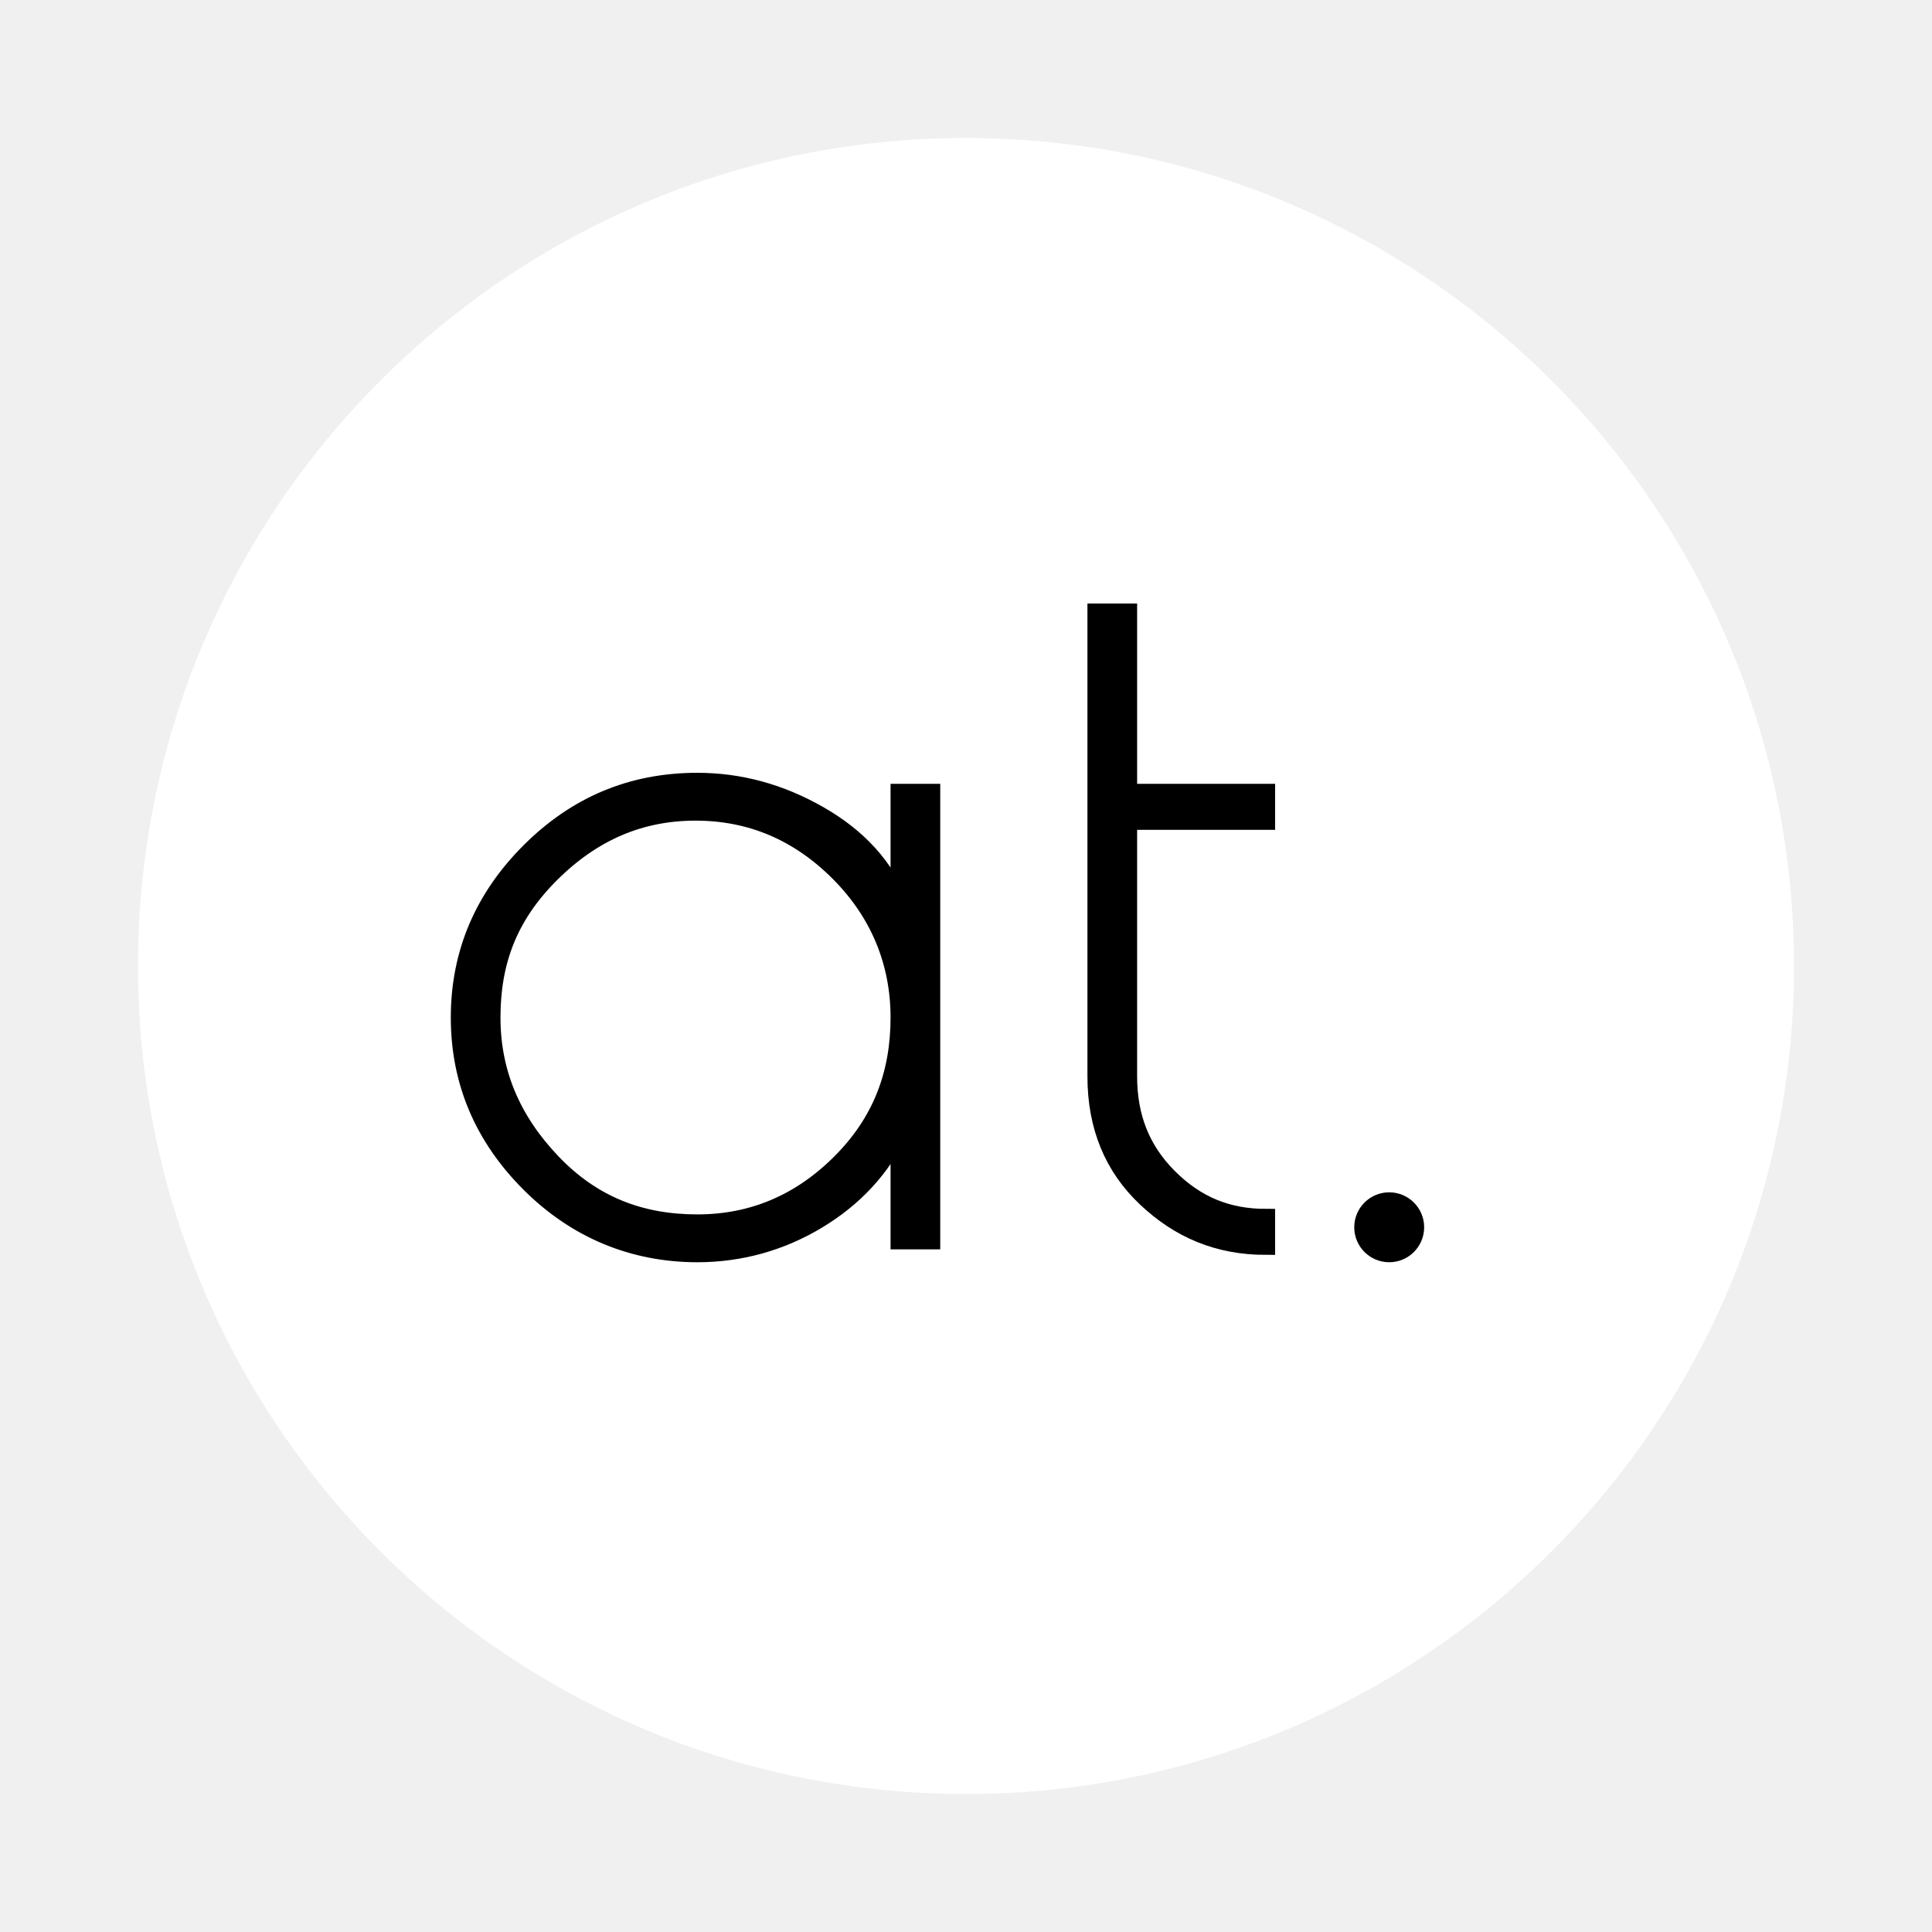
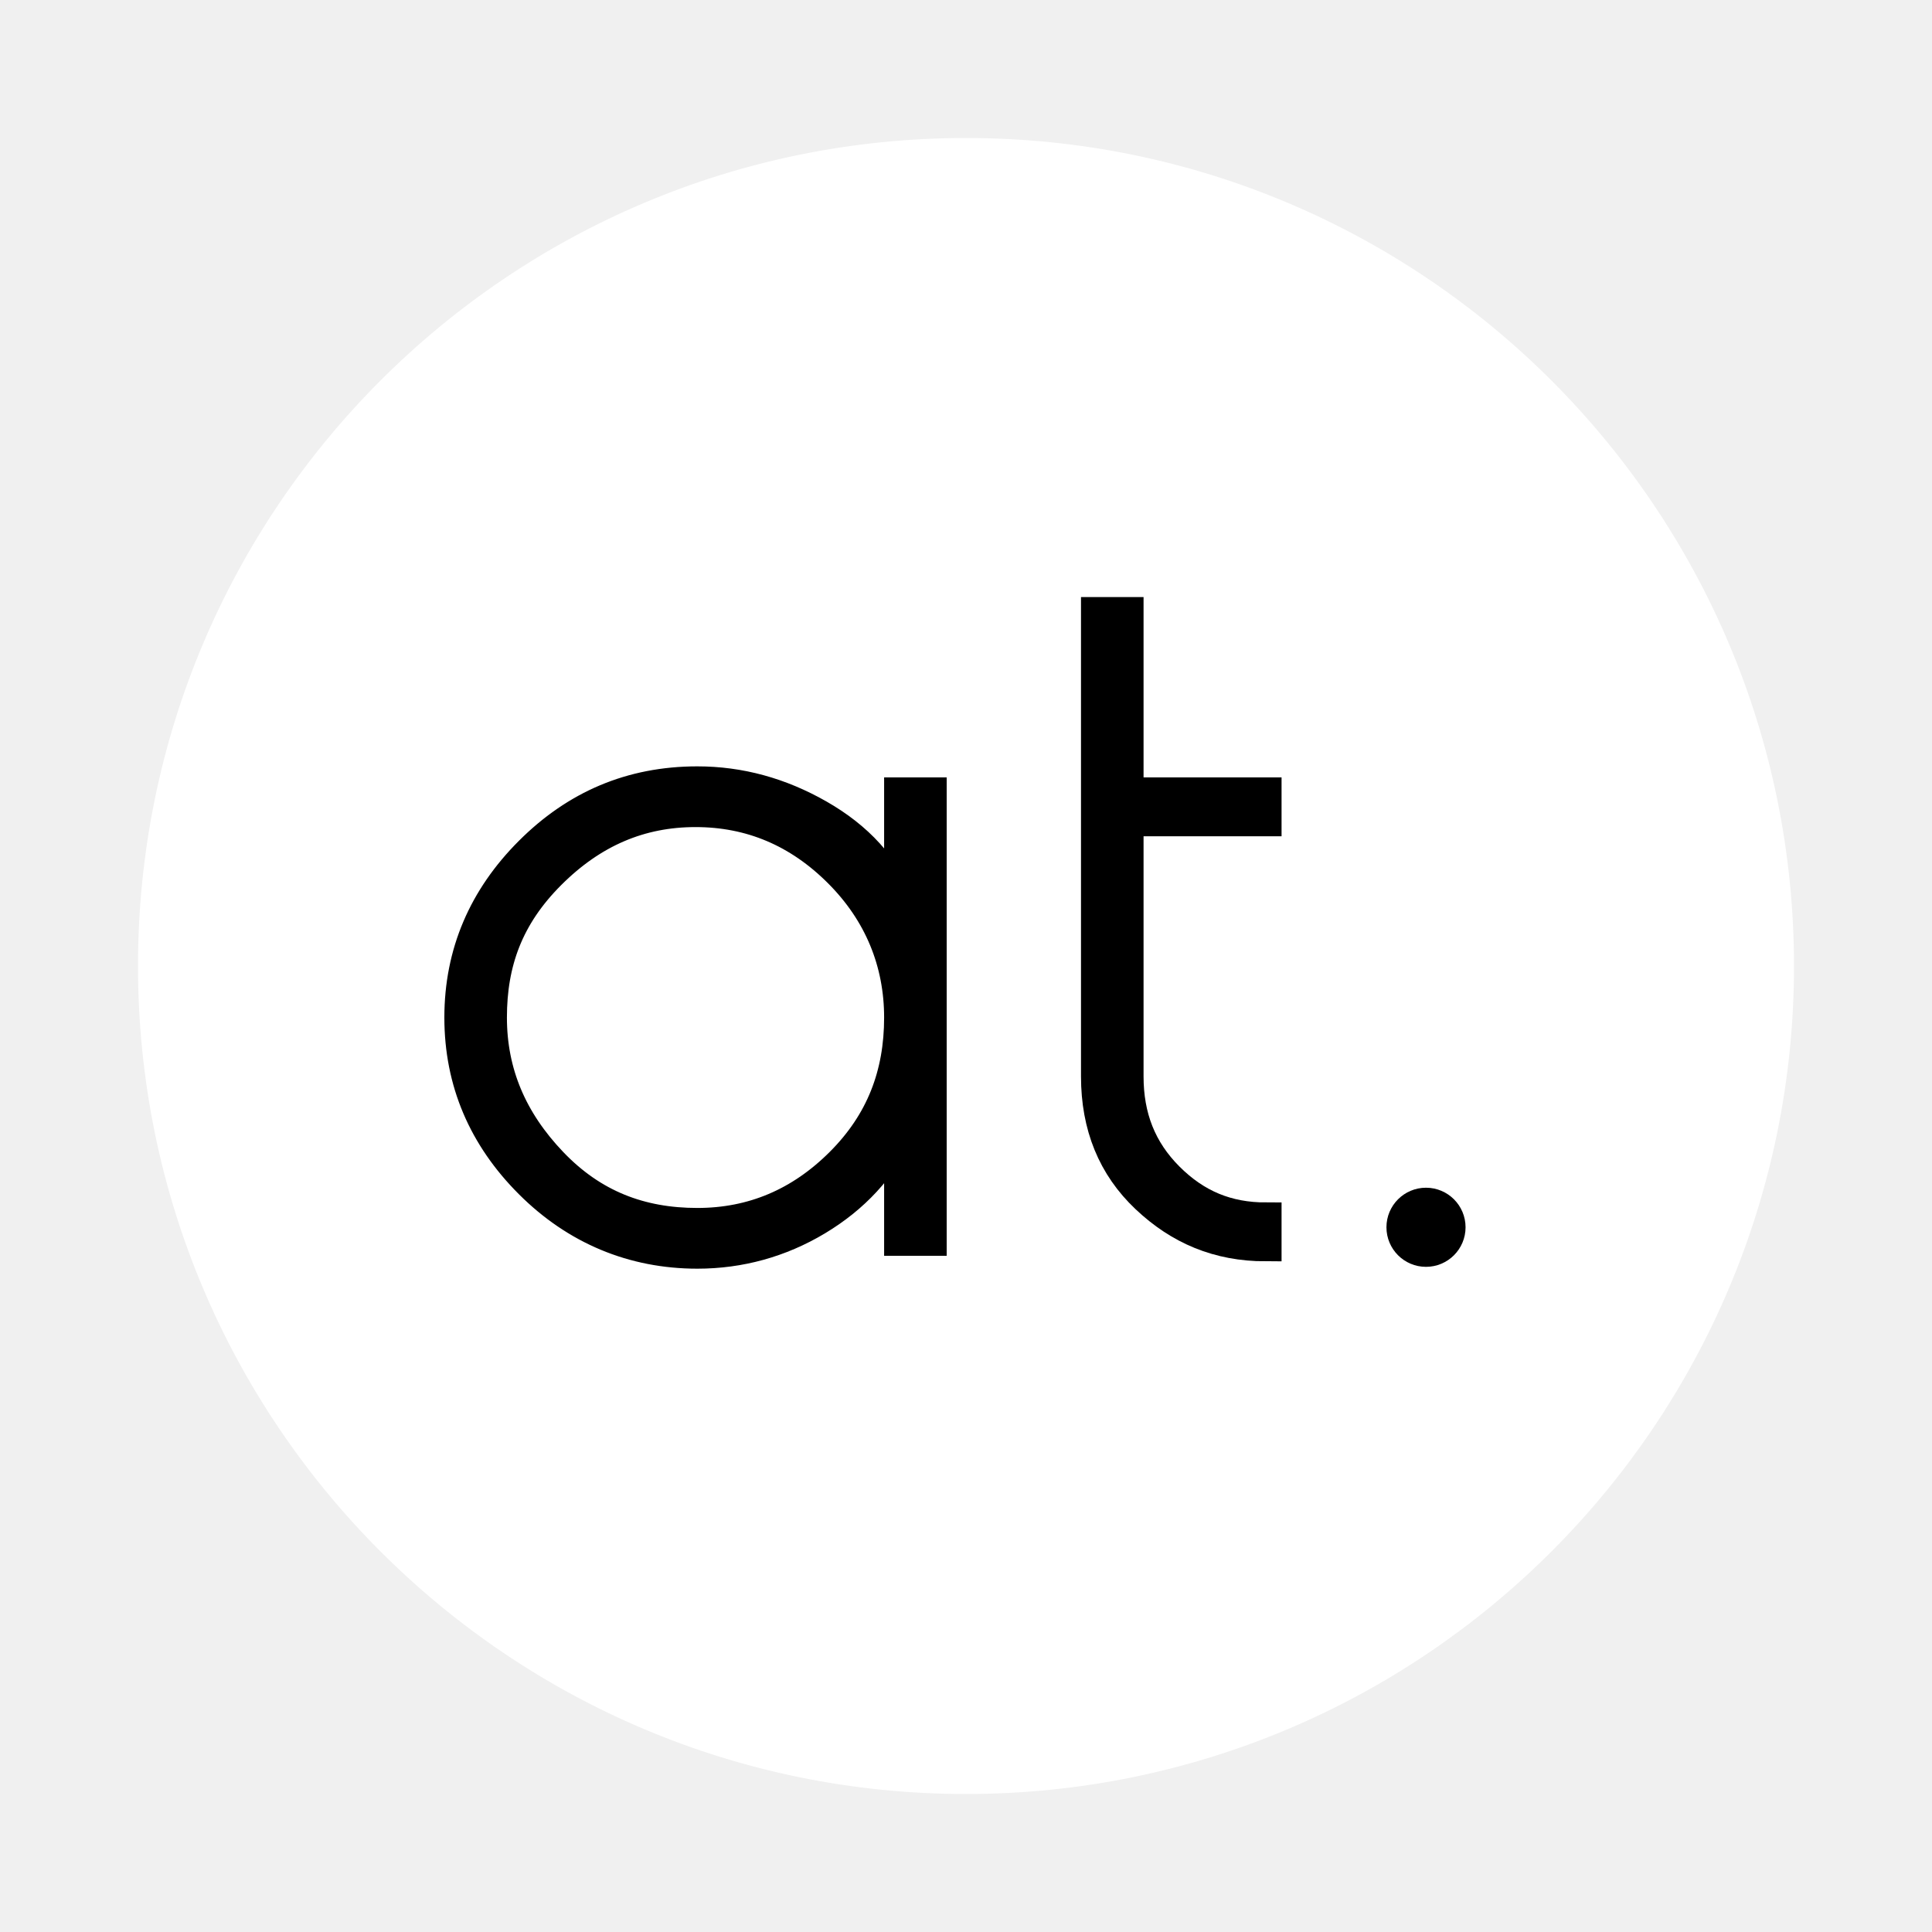
<svg xmlns="http://www.w3.org/2000/svg" version="1.1" id="Layer_1" x="0px" y="0px" viewBox="0 0 105 105" style="enable-background:new 0 0 105 105;" xml:space="preserve">
  <style type="text/css">
	.st0{stroke:#000000;stroke-width:2;stroke-miterlimit:10;}
	.st1{enable-background:new    ;}
- 	.st2{fill:#FFFFFF;stroke:#FFFFFF;stroke-miterlimit:10;}
- 	.st3{fill:#FFFFFF;}
- 	.st4{stroke:#000000;stroke-miterlimit:10;}
+ 	.st2{fill:#FFFFFF;stroke:#FFFFFF;stroke-width:1.5;stroke-miterlimit:10;}
+ 	.st3{fill:#FFFFFF;stroke:#FFFFFF;stroke-miterlimit:10;}
+ 	.st4{stroke:#000000;stroke-width:1.7;stroke-miterlimit:10;}
+ 	.st5{stroke:#000000;stroke-width:1.5;stroke-miterlimit:10;}
</style>
-   <circle class="st2" cx="52.5" cy="52.5" r="44.5" />
+   <circle class="st3" cx="52.5" cy="52.5" r="44.5" />
  <g class="st1">
    <path class="st4" d="M50.6,43.1v24.3h-1.7v-6c-1,2.1-2.5,3.7-4.5,4.9c-2,1.2-4.2,1.8-6.5,1.8c-3.5,0-6.6-1.3-9.1-3.8   c-2.5-2.5-3.8-5.5-3.8-9c0-3.5,1.3-6.5,3.8-9s5.5-3.8,9.1-3.8c2.3,0,4.5,0.6,6.6,1.8c2.1,1.2,3.6,2.8,4.4,4.9v-6.1H50.6z    M26.7,55.3c0,3,1.1,5.6,3.3,7.9s4.8,3.3,7.9,3.3c3,0,5.6-1.1,7.8-3.3s3.2-4.8,3.2-7.9c0-3-1.1-5.7-3.3-7.9   c-2.2-2.2-4.8-3.3-7.8-3.3c-3,0-5.6,1.1-7.9,3.4S26.7,52.3,26.7,55.3z" />
    <path class="st4" d="M68.8,66.2v1.5c-2.6,0-4.7-0.9-6.5-2.6c-1.8-1.7-2.7-3.9-2.7-6.6V33.3h1.7v9.8h7.5v1.5h-7.5v13.9   c0,2.2,0.7,4,2.2,5.5S66.7,66.2,68.8,66.2z" />
  </g>
-   <circle class="st4" cx="75.5" cy="66.7" r="1.4" />
+   <circle class="st5" cx="77.5" cy="66.7" r="1.4" />
</svg>
